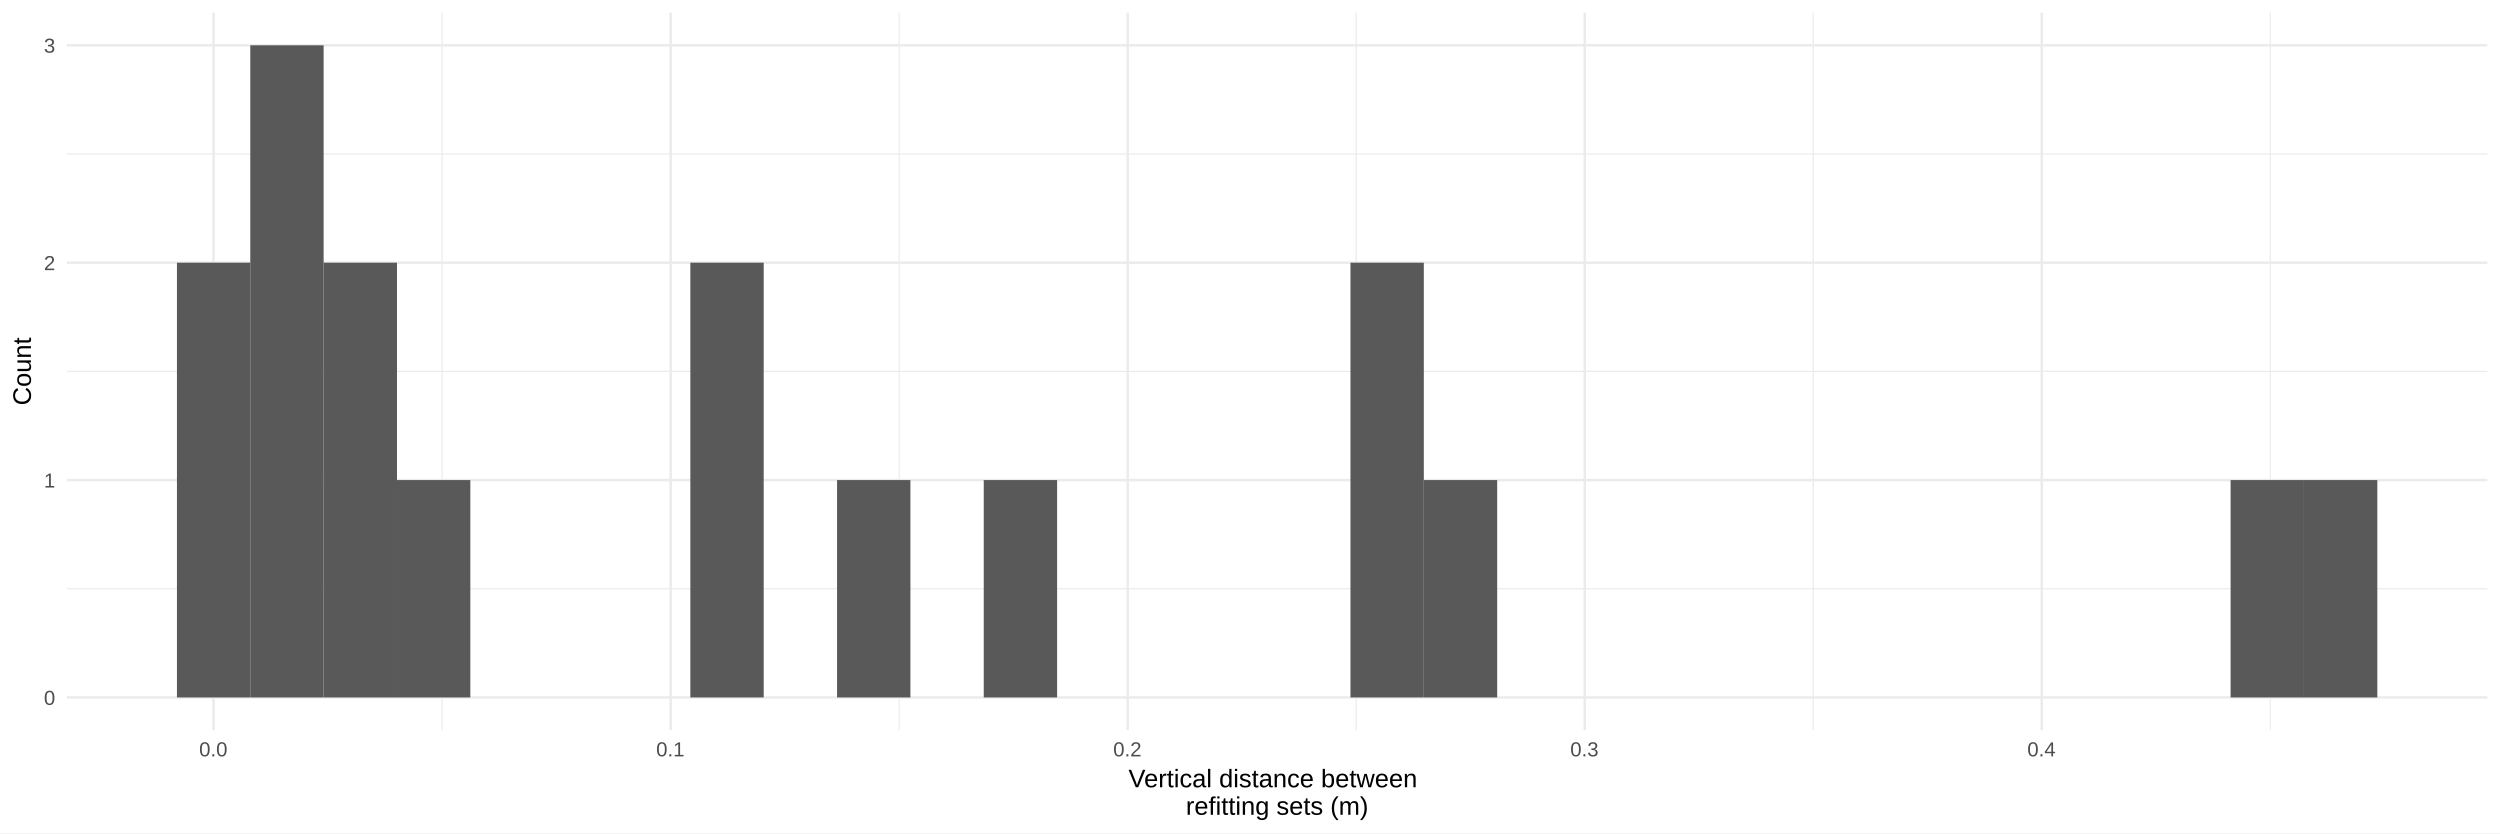
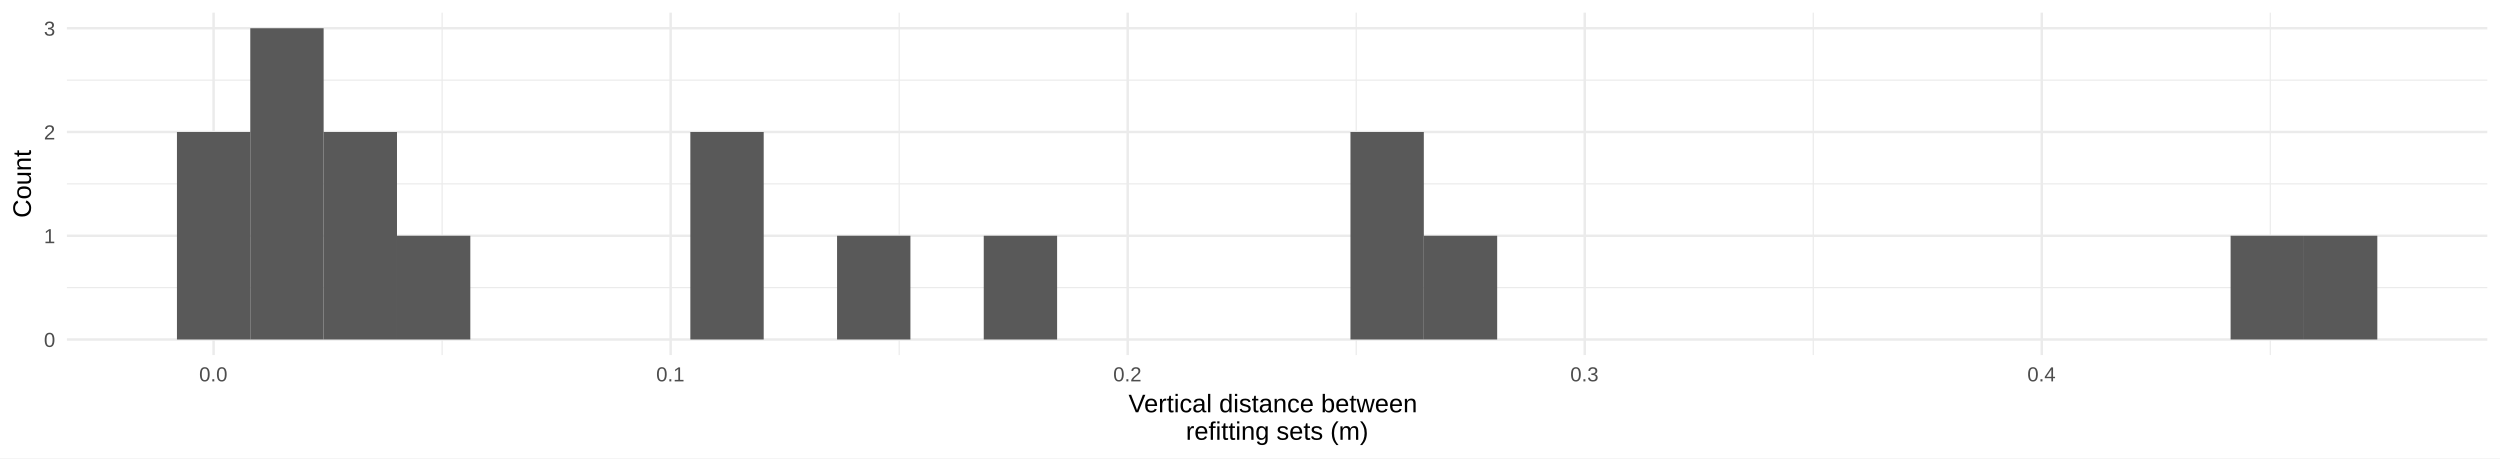
- <svg xmlns="http://www.w3.org/2000/svg" viewBox="0 0 1080.00 360.00">
+ <svg xmlns="http://www.w3.org/2000/svg" viewBox="0 0 1080.00 198.00">
  <defs>
    <style type="text/css">
    line, polyline, path, rect, circle {
      fill: none;
      stroke: #000000;
      stroke-linecap: round;
      stroke-linejoin: round;
      stroke-miterlimit: 10.00;
    }
  </style>
  </defs>
  <rect width="100%" height="100%" style="stroke: none; fill: #FFFFFF;" />
  <defs>
-     <clipPath id="cpMjguOTExNHwxMDc0LjUyfDMxNS4zODZ8NS40Nzk0NQ==">
-       <rect x="28.91" y="5.48" width="1045.61" height="309.91" />
+     <clipPath id="cpMjguOTExNHwxMDc0LjUyfDE1My4zODZ8NS40Nzk0NQ==">
+       <rect x="28.91" y="5.48" width="1045.61" height="147.91" />
    </clipPath>
  </defs>
-   <polyline points="28.91,254.34 1074.52,254.34 " style="stroke-width: 0.53; stroke: #EBEBEB; stroke-linecap: butt;" clip-path="url(#cpMjguOTExNHwxMDc0LjUyfDMxNS4zODZ8NS40Nzk0NQ==)" />
-   <polyline points="28.91,160.43 1074.52,160.43 " style="stroke-width: 0.53; stroke: #EBEBEB; stroke-linecap: butt;" clip-path="url(#cpMjguOTExNHwxMDc0LjUyfDMxNS4zODZ8NS40Nzk0NQ==)" />
-   <polyline points="28.91,66.52 1074.52,66.52 " style="stroke-width: 0.53; stroke: #EBEBEB; stroke-linecap: butt;" clip-path="url(#cpMjguOTExNHwxMDc0LjUyfDMxNS4zODZ8NS40Nzk0NQ==)" />
-   <polyline points="191.00,315.39 191.00,5.48 " style="stroke-width: 0.53; stroke: #EBEBEB; stroke-linecap: butt;" clip-path="url(#cpMjguOTExNHwxMDc0LjUyfDMxNS4zODZ8NS40Nzk0NQ==)" />
-   <polyline points="388.45,315.39 388.45,5.48 " style="stroke-width: 0.53; stroke: #EBEBEB; stroke-linecap: butt;" clip-path="url(#cpMjguOTExNHwxMDc0LjUyfDMxNS4zODZ8NS40Nzk0NQ==)" />
-   <polyline points="585.89,315.39 585.89,5.48 " style="stroke-width: 0.53; stroke: #EBEBEB; stroke-linecap: butt;" clip-path="url(#cpMjguOTExNHwxMDc0LjUyfDMxNS4zODZ8NS40Nzk0NQ==)" />
-   <polyline points="783.33,315.39 783.33,5.48 " style="stroke-width: 0.53; stroke: #EBEBEB; stroke-linecap: butt;" clip-path="url(#cpMjguOTExNHwxMDc0LjUyfDMxNS4zODZ8NS40Nzk0NQ==)" />
-   <polyline points="980.77,315.39 980.77,5.48 " style="stroke-width: 0.53; stroke: #EBEBEB; stroke-linecap: butt;" clip-path="url(#cpMjguOTExNHwxMDc0LjUyfDMxNS4zODZ8NS40Nzk0NQ==)" />
-   <polyline points="28.91,301.30 1074.52,301.30 " style="stroke-width: 1.07; stroke: #EBEBEB; stroke-linecap: butt;" clip-path="url(#cpMjguOTExNHwxMDc0LjUyfDMxNS4zODZ8NS40Nzk0NQ==)" />
-   <polyline points="28.91,207.39 1074.52,207.39 " style="stroke-width: 1.07; stroke: #EBEBEB; stroke-linecap: butt;" clip-path="url(#cpMjguOTExNHwxMDc0LjUyfDMxNS4zODZ8NS40Nzk0NQ==)" />
-   <polyline points="28.91,113.48 1074.52,113.48 " style="stroke-width: 1.07; stroke: #EBEBEB; stroke-linecap: butt;" clip-path="url(#cpMjguOTExNHwxMDc0LjUyfDMxNS4zODZ8NS40Nzk0NQ==)" />
-   <polyline points="28.91,19.57 1074.52,19.57 " style="stroke-width: 1.07; stroke: #EBEBEB; stroke-linecap: butt;" clip-path="url(#cpMjguOTExNHwxMDc0LjUyfDMxNS4zODZ8NS40Nzk0NQ==)" />
-   <polyline points="92.28,315.39 92.28,5.48 " style="stroke-width: 1.07; stroke: #EBEBEB; stroke-linecap: butt;" clip-path="url(#cpMjguOTExNHwxMDc0LjUyfDMxNS4zODZ8NS40Nzk0NQ==)" />
-   <polyline points="289.72,315.39 289.72,5.48 " style="stroke-width: 1.07; stroke: #EBEBEB; stroke-linecap: butt;" clip-path="url(#cpMjguOTExNHwxMDc0LjUyfDMxNS4zODZ8NS40Nzk0NQ==)" />
-   <polyline points="487.17,315.39 487.17,5.48 " style="stroke-width: 1.07; stroke: #EBEBEB; stroke-linecap: butt;" clip-path="url(#cpMjguOTExNHwxMDc0LjUyfDMxNS4zODZ8NS40Nzk0NQ==)" />
-   <polyline points="684.61,315.39 684.61,5.48 " style="stroke-width: 1.07; stroke: #EBEBEB; stroke-linecap: butt;" clip-path="url(#cpMjguOTExNHwxMDc0LjUyfDMxNS4zODZ8NS40Nzk0NQ==)" />
-   <polyline points="882.05,315.39 882.05,5.48 " style="stroke-width: 1.07; stroke: #EBEBEB; stroke-linecap: butt;" clip-path="url(#cpMjguOTExNHwxMDc0LjUyfDMxNS4zODZ8NS40Nzk0NQ==)" />
-   <rect x="76.44" y="113.48" width="31.69" height="187.82" style="stroke-width: 1.07; stroke: none; stroke-linecap: butt; fill: #595959;" clip-path="url(#cpMjguOTExNHwxMDc0LjUyfDMxNS4zODZ8NS40Nzk0NQ==)" />
-   <rect x="108.12" y="19.57" width="31.69" height="281.73" style="stroke-width: 1.07; stroke: none; stroke-linecap: butt; fill: #595959;" clip-path="url(#cpMjguOTExNHwxMDc0LjUyfDMxNS4zODZ8NS40Nzk0NQ==)" />
-   <rect x="139.81" y="113.48" width="31.69" height="187.82" style="stroke-width: 1.07; stroke: none; stroke-linecap: butt; fill: #595959;" clip-path="url(#cpMjguOTExNHwxMDc0LjUyfDMxNS4zODZ8NS40Nzk0NQ==)" />
-   <rect x="171.49" y="207.39" width="31.69" height="93.91" style="stroke-width: 1.07; stroke: none; stroke-linecap: butt; fill: #595959;" clip-path="url(#cpMjguOTExNHwxMDc0LjUyfDMxNS4zODZ8NS40Nzk0NQ==)" />
-   <rect x="203.18" y="301.30" width="31.69" height="0.00" style="stroke-width: 1.07; stroke: none; stroke-linecap: butt; fill: #595959;" clip-path="url(#cpMjguOTExNHwxMDc0LjUyfDMxNS4zODZ8NS40Nzk0NQ==)" />
-   <rect x="234.86" y="301.30" width="31.69" height="0.00" style="stroke-width: 1.07; stroke: none; stroke-linecap: butt; fill: #595959;" clip-path="url(#cpMjguOTExNHwxMDc0LjUyfDMxNS4zODZ8NS40Nzk0NQ==)" />
-   <rect x="266.55" y="301.30" width="31.69" height="0.00" style="stroke-width: 1.07; stroke: none; stroke-linecap: butt; fill: #595959;" clip-path="url(#cpMjguOTExNHwxMDc0LjUyfDMxNS4zODZ8NS40Nzk0NQ==)" />
-   <rect x="298.23" y="113.48" width="31.69" height="187.82" style="stroke-width: 1.07; stroke: none; stroke-linecap: butt; fill: #595959;" clip-path="url(#cpMjguOTExNHwxMDc0LjUyfDMxNS4zODZ8NS40Nzk0NQ==)" />
-   <rect x="329.92" y="301.30" width="31.69" height="0.00" style="stroke-width: 1.07; stroke: none; stroke-linecap: butt; fill: #595959;" clip-path="url(#cpMjguOTExNHwxMDc0LjUyfDMxNS4zODZ8NS40Nzk0NQ==)" />
-   <rect x="361.61" y="207.39" width="31.69" height="93.91" style="stroke-width: 1.07; stroke: none; stroke-linecap: butt; fill: #595959;" clip-path="url(#cpMjguOTExNHwxMDc0LjUyfDMxNS4zODZ8NS40Nzk0NQ==)" />
-   <rect x="393.29" y="301.30" width="31.69" height="0.00" style="stroke-width: 1.07; stroke: none; stroke-linecap: butt; fill: #595959;" clip-path="url(#cpMjguOTExNHwxMDc0LjUyfDMxNS4zODZ8NS40Nzk0NQ==)" />
-   <rect x="424.98" y="207.39" width="31.69" height="93.91" style="stroke-width: 1.07; stroke: none; stroke-linecap: butt; fill: #595959;" clip-path="url(#cpMjguOTExNHwxMDc0LjUyfDMxNS4zODZ8NS40Nzk0NQ==)" />
-   <rect x="456.66" y="301.30" width="31.69" height="0.00" style="stroke-width: 1.07; stroke: none; stroke-linecap: butt; fill: #595959;" clip-path="url(#cpMjguOTExNHwxMDc0LjUyfDMxNS4zODZ8NS40Nzk0NQ==)" />
-   <rect x="488.35" y="301.30" width="31.69" height="0.00" style="stroke-width: 1.07; stroke: none; stroke-linecap: butt; fill: #595959;" clip-path="url(#cpMjguOTExNHwxMDc0LjUyfDMxNS4zODZ8NS40Nzk0NQ==)" />
-   <rect x="520.03" y="301.30" width="31.69" height="0.00" style="stroke-width: 1.07; stroke: none; stroke-linecap: butt; fill: #595959;" clip-path="url(#cpMjguOTExNHwxMDc0LjUyfDMxNS4zODZ8NS40Nzk0NQ==)" />
-   <rect x="551.72" y="301.30" width="31.69" height="0.00" style="stroke-width: 1.07; stroke: none; stroke-linecap: butt; fill: #595959;" clip-path="url(#cpMjguOTExNHwxMDc0LjUyfDMxNS4zODZ8NS40Nzk0NQ==)" />
-   <rect x="583.40" y="113.48" width="31.69" height="187.82" style="stroke-width: 1.07; stroke: none; stroke-linecap: butt; fill: #595959;" clip-path="url(#cpMjguOTExNHwxMDc0LjUyfDMxNS4zODZ8NS40Nzk0NQ==)" />
-   <rect x="615.09" y="207.39" width="31.69" height="93.91" style="stroke-width: 1.07; stroke: none; stroke-linecap: butt; fill: #595959;" clip-path="url(#cpMjguOTExNHwxMDc0LjUyfDMxNS4zODZ8NS40Nzk0NQ==)" />
-   <rect x="646.77" y="301.30" width="31.69" height="0.00" style="stroke-width: 1.07; stroke: none; stroke-linecap: butt; fill: #595959;" clip-path="url(#cpMjguOTExNHwxMDc0LjUyfDMxNS4zODZ8NS40Nzk0NQ==)" />
-   <rect x="678.46" y="301.30" width="31.69" height="0.00" style="stroke-width: 1.07; stroke: none; stroke-linecap: butt; fill: #595959;" clip-path="url(#cpMjguOTExNHwxMDc0LjUyfDMxNS4zODZ8NS40Nzk0NQ==)" />
-   <rect x="710.14" y="301.30" width="31.69" height="0.00" style="stroke-width: 1.07; stroke: none; stroke-linecap: butt; fill: #595959;" clip-path="url(#cpMjguOTExNHwxMDc0LjUyfDMxNS4zODZ8NS40Nzk0NQ==)" />
-   <rect x="741.83" y="301.30" width="31.69" height="0.00" style="stroke-width: 1.07; stroke: none; stroke-linecap: butt; fill: #595959;" clip-path="url(#cpMjguOTExNHwxMDc0LjUyfDMxNS4zODZ8NS40Nzk0NQ==)" />
-   <rect x="773.51" y="301.30" width="31.69" height="0.00" style="stroke-width: 1.07; stroke: none; stroke-linecap: butt; fill: #595959;" clip-path="url(#cpMjguOTExNHwxMDc0LjUyfDMxNS4zODZ8NS40Nzk0NQ==)" />
-   <rect x="805.20" y="301.30" width="31.69" height="0.00" style="stroke-width: 1.07; stroke: none; stroke-linecap: butt; fill: #595959;" clip-path="url(#cpMjguOTExNHwxMDc0LjUyfDMxNS4zODZ8NS40Nzk0NQ==)" />
-   <rect x="836.88" y="301.30" width="31.69" height="0.00" style="stroke-width: 1.07; stroke: none; stroke-linecap: butt; fill: #595959;" clip-path="url(#cpMjguOTExNHwxMDc0LjUyfDMxNS4zODZ8NS40Nzk0NQ==)" />
-   <rect x="868.57" y="301.30" width="31.69" height="0.00" style="stroke-width: 1.07; stroke: none; stroke-linecap: butt; fill: #595959;" clip-path="url(#cpMjguOTExNHwxMDc0LjUyfDMxNS4zODZ8NS40Nzk0NQ==)" />
-   <rect x="900.25" y="301.30" width="31.69" height="0.00" style="stroke-width: 1.07; stroke: none; stroke-linecap: butt; fill: #595959;" clip-path="url(#cpMjguOTExNHwxMDc0LjUyfDMxNS4zODZ8NS40Nzk0NQ==)" />
-   <rect x="931.94" y="301.30" width="31.69" height="0.00" style="stroke-width: 1.07; stroke: none; stroke-linecap: butt; fill: #595959;" clip-path="url(#cpMjguOTExNHwxMDc0LjUyfDMxNS4zODZ8NS40Nzk0NQ==)" />
-   <rect x="963.62" y="207.39" width="31.69" height="93.91" style="stroke-width: 1.07; stroke: none; stroke-linecap: butt; fill: #595959;" clip-path="url(#cpMjguOTExNHwxMDc0LjUyfDMxNS4zODZ8NS40Nzk0NQ==)" />
-   <rect x="995.31" y="207.39" width="31.69" height="93.91" style="stroke-width: 1.07; stroke: none; stroke-linecap: butt; fill: #595959;" clip-path="url(#cpMjguOTExNHwxMDc0LjUyfDMxNS4zODZ8NS40Nzk0NQ==)" />
+   <polyline points="28.91,124.25 1074.52,124.25 " style="stroke-width: 0.53; stroke: #EBEBEB; stroke-linecap: butt;" clip-path="url(#cpMjguOTExNHwxMDc0LjUyfDE1My4zODZ8NS40Nzk0NQ==)" />
+   <polyline points="28.91,79.43 1074.52,79.43 " style="stroke-width: 0.53; stroke: #EBEBEB; stroke-linecap: butt;" clip-path="url(#cpMjguOTExNHwxMDc0LjUyfDE1My4zODZ8NS40Nzk0NQ==)" />
+   <polyline points="28.91,34.61 1074.52,34.61 " style="stroke-width: 0.53; stroke: #EBEBEB; stroke-linecap: butt;" clip-path="url(#cpMjguOTExNHwxMDc0LjUyfDE1My4zODZ8NS40Nzk0NQ==)" />
+   <polyline points="191.00,153.39 191.00,5.48 " style="stroke-width: 0.53; stroke: #EBEBEB; stroke-linecap: butt;" clip-path="url(#cpMjguOTExNHwxMDc0LjUyfDE1My4zODZ8NS40Nzk0NQ==)" />
+   <polyline points="388.45,153.39 388.45,5.48 " style="stroke-width: 0.53; stroke: #EBEBEB; stroke-linecap: butt;" clip-path="url(#cpMjguOTExNHwxMDc0LjUyfDE1My4zODZ8NS40Nzk0NQ==)" />
+   <polyline points="585.89,153.39 585.89,5.48 " style="stroke-width: 0.53; stroke: #EBEBEB; stroke-linecap: butt;" clip-path="url(#cpMjguOTExNHwxMDc0LjUyfDE1My4zODZ8NS40Nzk0NQ==)" />
+   <polyline points="783.33,153.39 783.33,5.48 " style="stroke-width: 0.53; stroke: #EBEBEB; stroke-linecap: butt;" clip-path="url(#cpMjguOTExNHwxMDc0LjUyfDE1My4zODZ8NS40Nzk0NQ==)" />
+   <polyline points="980.77,153.39 980.77,5.48 " style="stroke-width: 0.53; stroke: #EBEBEB; stroke-linecap: butt;" clip-path="url(#cpMjguOTExNHwxMDc0LjUyfDE1My4zODZ8NS40Nzk0NQ==)" />
+   <polyline points="28.91,146.66 1074.52,146.66 " style="stroke-width: 1.07; stroke: #EBEBEB; stroke-linecap: butt;" clip-path="url(#cpMjguOTExNHwxMDc0LjUyfDE1My4zODZ8NS40Nzk0NQ==)" />
+   <polyline points="28.91,101.84 1074.52,101.84 " style="stroke-width: 1.07; stroke: #EBEBEB; stroke-linecap: butt;" clip-path="url(#cpMjguOTExNHwxMDc0LjUyfDE1My4zODZ8NS40Nzk0NQ==)" />
+   <polyline points="28.91,57.02 1074.52,57.02 " style="stroke-width: 1.07; stroke: #EBEBEB; stroke-linecap: butt;" clip-path="url(#cpMjguOTExNHwxMDc0LjUyfDE1My4zODZ8NS40Nzk0NQ==)" />
+   <polyline points="28.91,12.20 1074.52,12.20 " style="stroke-width: 1.07; stroke: #EBEBEB; stroke-linecap: butt;" clip-path="url(#cpMjguOTExNHwxMDc0LjUyfDE1My4zODZ8NS40Nzk0NQ==)" />
+   <polyline points="92.28,153.39 92.28,5.48 " style="stroke-width: 1.07; stroke: #EBEBEB; stroke-linecap: butt;" clip-path="url(#cpMjguOTExNHwxMDc0LjUyfDE1My4zODZ8NS40Nzk0NQ==)" />
+   <polyline points="289.72,153.39 289.72,5.48 " style="stroke-width: 1.07; stroke: #EBEBEB; stroke-linecap: butt;" clip-path="url(#cpMjguOTExNHwxMDc0LjUyfDE1My4zODZ8NS40Nzk0NQ==)" />
+   <polyline points="487.17,153.39 487.17,5.48 " style="stroke-width: 1.07; stroke: #EBEBEB; stroke-linecap: butt;" clip-path="url(#cpMjguOTExNHwxMDc0LjUyfDE1My4zODZ8NS40Nzk0NQ==)" />
+   <polyline points="684.61,153.39 684.61,5.48 " style="stroke-width: 1.07; stroke: #EBEBEB; stroke-linecap: butt;" clip-path="url(#cpMjguOTExNHwxMDc0LjUyfDE1My4zODZ8NS40Nzk0NQ==)" />
+   <polyline points="882.05,153.39 882.05,5.48 " style="stroke-width: 1.07; stroke: #EBEBEB; stroke-linecap: butt;" clip-path="url(#cpMjguOTExNHwxMDc0LjUyfDE1My4zODZ8NS40Nzk0NQ==)" />
+   <rect x="76.44" y="57.02" width="31.69" height="89.64" style="stroke-width: 1.07; stroke: none; stroke-linecap: butt; fill: #595959;" clip-path="url(#cpMjguOTExNHwxMDc0LjUyfDE1My4zODZ8NS40Nzk0NQ==)" />
+   <rect x="108.12" y="12.20" width="31.69" height="134.46" style="stroke-width: 1.07; stroke: none; stroke-linecap: butt; fill: #595959;" clip-path="url(#cpMjguOTExNHwxMDc0LjUyfDE1My4zODZ8NS40Nzk0NQ==)" />
+   <rect x="139.81" y="57.02" width="31.69" height="89.64" style="stroke-width: 1.07; stroke: none; stroke-linecap: butt; fill: #595959;" clip-path="url(#cpMjguOTExNHwxMDc0LjUyfDE1My4zODZ8NS40Nzk0NQ==)" />
+   <rect x="171.49" y="101.84" width="31.69" height="44.82" style="stroke-width: 1.07; stroke: none; stroke-linecap: butt; fill: #595959;" clip-path="url(#cpMjguOTExNHwxMDc0LjUyfDE1My4zODZ8NS40Nzk0NQ==)" />
+   <rect x="203.18" y="146.66" width="31.69" height="0.00" style="stroke-width: 1.07; stroke: none; stroke-linecap: butt; fill: #595959;" clip-path="url(#cpMjguOTExNHwxMDc0LjUyfDE1My4zODZ8NS40Nzk0NQ==)" />
+   <rect x="234.86" y="146.66" width="31.69" height="0.00" style="stroke-width: 1.07; stroke: none; stroke-linecap: butt; fill: #595959;" clip-path="url(#cpMjguOTExNHwxMDc0LjUyfDE1My4zODZ8NS40Nzk0NQ==)" />
+   <rect x="266.55" y="146.66" width="31.69" height="0.00" style="stroke-width: 1.07; stroke: none; stroke-linecap: butt; fill: #595959;" clip-path="url(#cpMjguOTExNHwxMDc0LjUyfDE1My4zODZ8NS40Nzk0NQ==)" />
+   <rect x="298.23" y="57.02" width="31.69" height="89.64" style="stroke-width: 1.07; stroke: none; stroke-linecap: butt; fill: #595959;" clip-path="url(#cpMjguOTExNHwxMDc0LjUyfDE1My4zODZ8NS40Nzk0NQ==)" />
+   <rect x="329.92" y="146.66" width="31.69" height="0.00" style="stroke-width: 1.07; stroke: none; stroke-linecap: butt; fill: #595959;" clip-path="url(#cpMjguOTExNHwxMDc0LjUyfDE1My4zODZ8NS40Nzk0NQ==)" />
+   <rect x="361.61" y="101.84" width="31.69" height="44.82" style="stroke-width: 1.07; stroke: none; stroke-linecap: butt; fill: #595959;" clip-path="url(#cpMjguOTExNHwxMDc0LjUyfDE1My4zODZ8NS40Nzk0NQ==)" />
+   <rect x="393.29" y="146.66" width="31.69" height="0.00" style="stroke-width: 1.07; stroke: none; stroke-linecap: butt; fill: #595959;" clip-path="url(#cpMjguOTExNHwxMDc0LjUyfDE1My4zODZ8NS40Nzk0NQ==)" />
+   <rect x="424.98" y="101.84" width="31.69" height="44.82" style="stroke-width: 1.07; stroke: none; stroke-linecap: butt; fill: #595959;" clip-path="url(#cpMjguOTExNHwxMDc0LjUyfDE1My4zODZ8NS40Nzk0NQ==)" />
+   <rect x="456.66" y="146.66" width="31.69" height="0.00" style="stroke-width: 1.07; stroke: none; stroke-linecap: butt; fill: #595959;" clip-path="url(#cpMjguOTExNHwxMDc0LjUyfDE1My4zODZ8NS40Nzk0NQ==)" />
+   <rect x="488.35" y="146.66" width="31.69" height="0.00" style="stroke-width: 1.07; stroke: none; stroke-linecap: butt; fill: #595959;" clip-path="url(#cpMjguOTExNHwxMDc0LjUyfDE1My4zODZ8NS40Nzk0NQ==)" />
+   <rect x="520.03" y="146.66" width="31.69" height="0.00" style="stroke-width: 1.07; stroke: none; stroke-linecap: butt; fill: #595959;" clip-path="url(#cpMjguOTExNHwxMDc0LjUyfDE1My4zODZ8NS40Nzk0NQ==)" />
+   <rect x="551.72" y="146.66" width="31.69" height="0.00" style="stroke-width: 1.07; stroke: none; stroke-linecap: butt; fill: #595959;" clip-path="url(#cpMjguOTExNHwxMDc0LjUyfDE1My4zODZ8NS40Nzk0NQ==)" />
+   <rect x="583.40" y="57.02" width="31.69" height="89.64" style="stroke-width: 1.07; stroke: none; stroke-linecap: butt; fill: #595959;" clip-path="url(#cpMjguOTExNHwxMDc0LjUyfDE1My4zODZ8NS40Nzk0NQ==)" />
+   <rect x="615.09" y="101.84" width="31.69" height="44.82" style="stroke-width: 1.07; stroke: none; stroke-linecap: butt; fill: #595959;" clip-path="url(#cpMjguOTExNHwxMDc0LjUyfDE1My4zODZ8NS40Nzk0NQ==)" />
+   <rect x="646.77" y="146.66" width="31.69" height="0.00" style="stroke-width: 1.07; stroke: none; stroke-linecap: butt; fill: #595959;" clip-path="url(#cpMjguOTExNHwxMDc0LjUyfDE1My4zODZ8NS40Nzk0NQ==)" />
+   <rect x="678.46" y="146.66" width="31.69" height="0.00" style="stroke-width: 1.07; stroke: none; stroke-linecap: butt; fill: #595959;" clip-path="url(#cpMjguOTExNHwxMDc0LjUyfDE1My4zODZ8NS40Nzk0NQ==)" />
+   <rect x="710.14" y="146.66" width="31.69" height="0.00" style="stroke-width: 1.07; stroke: none; stroke-linecap: butt; fill: #595959;" clip-path="url(#cpMjguOTExNHwxMDc0LjUyfDE1My4zODZ8NS40Nzk0NQ==)" />
+   <rect x="741.83" y="146.66" width="31.69" height="0.00" style="stroke-width: 1.07; stroke: none; stroke-linecap: butt; fill: #595959;" clip-path="url(#cpMjguOTExNHwxMDc0LjUyfDE1My4zODZ8NS40Nzk0NQ==)" />
+   <rect x="773.51" y="146.66" width="31.69" height="0.00" style="stroke-width: 1.07; stroke: none; stroke-linecap: butt; fill: #595959;" clip-path="url(#cpMjguOTExNHwxMDc0LjUyfDE1My4zODZ8NS40Nzk0NQ==)" />
+   <rect x="805.20" y="146.66" width="31.69" height="0.00" style="stroke-width: 1.07; stroke: none; stroke-linecap: butt; fill: #595959;" clip-path="url(#cpMjguOTExNHwxMDc0LjUyfDE1My4zODZ8NS40Nzk0NQ==)" />
+   <rect x="836.88" y="146.66" width="31.69" height="0.00" style="stroke-width: 1.07; stroke: none; stroke-linecap: butt; fill: #595959;" clip-path="url(#cpMjguOTExNHwxMDc0LjUyfDE1My4zODZ8NS40Nzk0NQ==)" />
+   <rect x="868.57" y="146.66" width="31.69" height="0.00" style="stroke-width: 1.07; stroke: none; stroke-linecap: butt; fill: #595959;" clip-path="url(#cpMjguOTExNHwxMDc0LjUyfDE1My4zODZ8NS40Nzk0NQ==)" />
+   <rect x="900.25" y="146.66" width="31.69" height="0.00" style="stroke-width: 1.07; stroke: none; stroke-linecap: butt; fill: #595959;" clip-path="url(#cpMjguOTExNHwxMDc0LjUyfDE1My4zODZ8NS40Nzk0NQ==)" />
+   <rect x="931.94" y="146.66" width="31.69" height="0.00" style="stroke-width: 1.07; stroke: none; stroke-linecap: butt; fill: #595959;" clip-path="url(#cpMjguOTExNHwxMDc0LjUyfDE1My4zODZ8NS40Nzk0NQ==)" />
+   <rect x="963.62" y="101.84" width="31.69" height="44.82" style="stroke-width: 1.07; stroke: none; stroke-linecap: butt; fill: #595959;" clip-path="url(#cpMjguOTExNHwxMDc0LjUyfDE1My4zODZ8NS40Nzk0NQ==)" />
+   <rect x="995.31" y="101.84" width="31.69" height="44.82" style="stroke-width: 1.07; stroke: none; stroke-linecap: butt; fill: #595959;" clip-path="url(#cpMjguOTExNHwxMDc0LjUyfDE1My4zODZ8NS40Nzk0NQ==)" />
  <defs>
-     <clipPath id="cpMHwxMDgwfDM2MHww">
-       <rect x="0.00" y="0.00" width="1080.00" height="360.00" />
+     <clipPath id="cpMHwxMDgwfDE5OHww">
+       <rect x="0.00" y="0.00" width="1080.00" height="198.00" />
    </clipPath>
  </defs>
-   <g clip-path="url(#cpMHwxMDgwfDM2MHww)">
-     <text x="18.97" y="304.52" style="font-size: 8.80px; fill: #4D4D4D; font-family: Arial;" textLength="5.01px" lengthAdjust="spacingAndGlyphs">0</text>
+   <g clip-path="url(#cpMHwxMDgwfDE5OHww)">
+     <text x="18.97" y="149.88" style="font-size: 8.80px; fill: #4D4D4D; font-family: Arial;" textLength="5.01px" lengthAdjust="spacingAndGlyphs">0</text>
  </g>
-   <g clip-path="url(#cpMHwxMDgwfDM2MHww)">
-     <text x="18.97" y="210.61" style="font-size: 8.80px; fill: #4D4D4D; font-family: Arial;" textLength="5.01px" lengthAdjust="spacingAndGlyphs">1</text>
+   <g clip-path="url(#cpMHwxMDgwfDE5OHww)">
+     <text x="18.97" y="105.06" style="font-size: 8.80px; fill: #4D4D4D; font-family: Arial;" textLength="5.01px" lengthAdjust="spacingAndGlyphs">1</text>
  </g>
-   <g clip-path="url(#cpMHwxMDgwfDM2MHww)">
-     <text x="18.97" y="116.70" style="font-size: 8.80px; fill: #4D4D4D; font-family: Arial;" textLength="5.01px" lengthAdjust="spacingAndGlyphs">2</text>
+   <g clip-path="url(#cpMHwxMDgwfDE5OHww)">
+     <text x="18.97" y="60.24" style="font-size: 8.80px; fill: #4D4D4D; font-family: Arial;" textLength="5.01px" lengthAdjust="spacingAndGlyphs">2</text>
  </g>
-   <g clip-path="url(#cpMHwxMDgwfDM2MHww)">
-     <text x="18.97" y="22.78" style="font-size: 8.80px; fill: #4D4D4D; font-family: Arial;" textLength="5.01px" lengthAdjust="spacingAndGlyphs">3</text>
+   <g clip-path="url(#cpMHwxMDgwfDE5OHww)">
+     <text x="18.97" y="15.42" style="font-size: 8.80px; fill: #4D4D4D; font-family: Arial;" textLength="5.01px" lengthAdjust="spacingAndGlyphs">3</text>
  </g>
-   <g clip-path="url(#cpMHwxMDgwfDM2MHww)">
-     <text x="86.03" y="326.75" style="font-size: 8.80px; fill: #4D4D4D; font-family: Arial;" textLength="12.51px" lengthAdjust="spacingAndGlyphs">0.0</text>
+   <g clip-path="url(#cpMHwxMDgwfDE5OHww)">
+     <text x="86.03" y="164.75" style="font-size: 8.80px; fill: #4D4D4D; font-family: Arial;" textLength="12.51px" lengthAdjust="spacingAndGlyphs">0.0</text>
  </g>
-   <g clip-path="url(#cpMHwxMDgwfDM2MHww)">
-     <text x="283.47" y="326.75" style="font-size: 8.80px; fill: #4D4D4D; font-family: Arial;" textLength="12.51px" lengthAdjust="spacingAndGlyphs">0.1</text>
+   <g clip-path="url(#cpMHwxMDgwfDE5OHww)">
+     <text x="283.47" y="164.75" style="font-size: 8.80px; fill: #4D4D4D; font-family: Arial;" textLength="12.51px" lengthAdjust="spacingAndGlyphs">0.1</text>
  </g>
-   <g clip-path="url(#cpMHwxMDgwfDM2MHww)">
-     <text x="480.91" y="326.75" style="font-size: 8.80px; fill: #4D4D4D; font-family: Arial;" textLength="12.51px" lengthAdjust="spacingAndGlyphs">0.2</text>
+   <g clip-path="url(#cpMHwxMDgwfDE5OHww)">
+     <text x="480.91" y="164.75" style="font-size: 8.80px; fill: #4D4D4D; font-family: Arial;" textLength="12.51px" lengthAdjust="spacingAndGlyphs">0.2</text>
  </g>
-   <g clip-path="url(#cpMHwxMDgwfDM2MHww)">
-     <text x="678.35" y="326.75" style="font-size: 8.80px; fill: #4D4D4D; font-family: Arial;" textLength="12.51px" lengthAdjust="spacingAndGlyphs">0.3</text>
+   <g clip-path="url(#cpMHwxMDgwfDE5OHww)">
+     <text x="678.35" y="164.75" style="font-size: 8.80px; fill: #4D4D4D; font-family: Arial;" textLength="12.51px" lengthAdjust="spacingAndGlyphs">0.3</text>
  </g>
-   <g clip-path="url(#cpMHwxMDgwfDM2MHww)">
-     <text x="875.80" y="326.75" style="font-size: 8.80px; fill: #4D4D4D; font-family: Arial;" textLength="12.51px" lengthAdjust="spacingAndGlyphs">0.4</text>
+   <g clip-path="url(#cpMHwxMDgwfDE5OHww)">
+     <text x="875.80" y="164.75" style="font-size: 8.80px; fill: #4D4D4D; font-family: Arial;" textLength="12.51px" lengthAdjust="spacingAndGlyphs">0.4</text>
  </g>
-   <g clip-path="url(#cpMHwxMDgwfDM2MHww)">
-     <text x="487.51" y="340.11" style="font-size: 11.00px; font-family: Arial;" textLength="128.41px" lengthAdjust="spacingAndGlyphs">Vertical distance between </text>
+   <g clip-path="url(#cpMHwxMDgwfDE5OHww)">
+     <text x="487.51" y="178.11" style="font-size: 11.00px; font-family: Arial;" textLength="128.41px" lengthAdjust="spacingAndGlyphs">Vertical distance between </text>
  </g>
-   <g clip-path="url(#cpMHwxMDgwfDM2MHww)">
-     <text x="512.29" y="351.99" style="font-size: 11.00px; font-family: Arial;" textLength="78.85px" lengthAdjust="spacingAndGlyphs">refitting sets (m)</text>
+   <g clip-path="url(#cpMHwxMDgwfDE5OHww)">
+     <text x="512.29" y="189.99" style="font-size: 11.00px; font-family: Arial;" textLength="78.85px" lengthAdjust="spacingAndGlyphs">refitting sets (m)</text>
  </g>
-   <g clip-path="url(#cpMHwxMDgwfDM2MHww)">
-     <text transform="translate(13.35,175.11) rotate(-90)" style="font-size: 11.00px; font-family: Arial;" textLength="29.35px" lengthAdjust="spacingAndGlyphs">Count</text>
+   <g clip-path="url(#cpMHwxMDgwfDE5OHww)">
+     <text transform="translate(13.35,94.11) rotate(-90)" style="font-size: 11.00px; font-family: Arial;" textLength="29.35px" lengthAdjust="spacingAndGlyphs">Count</text>
  </g>
</svg>
